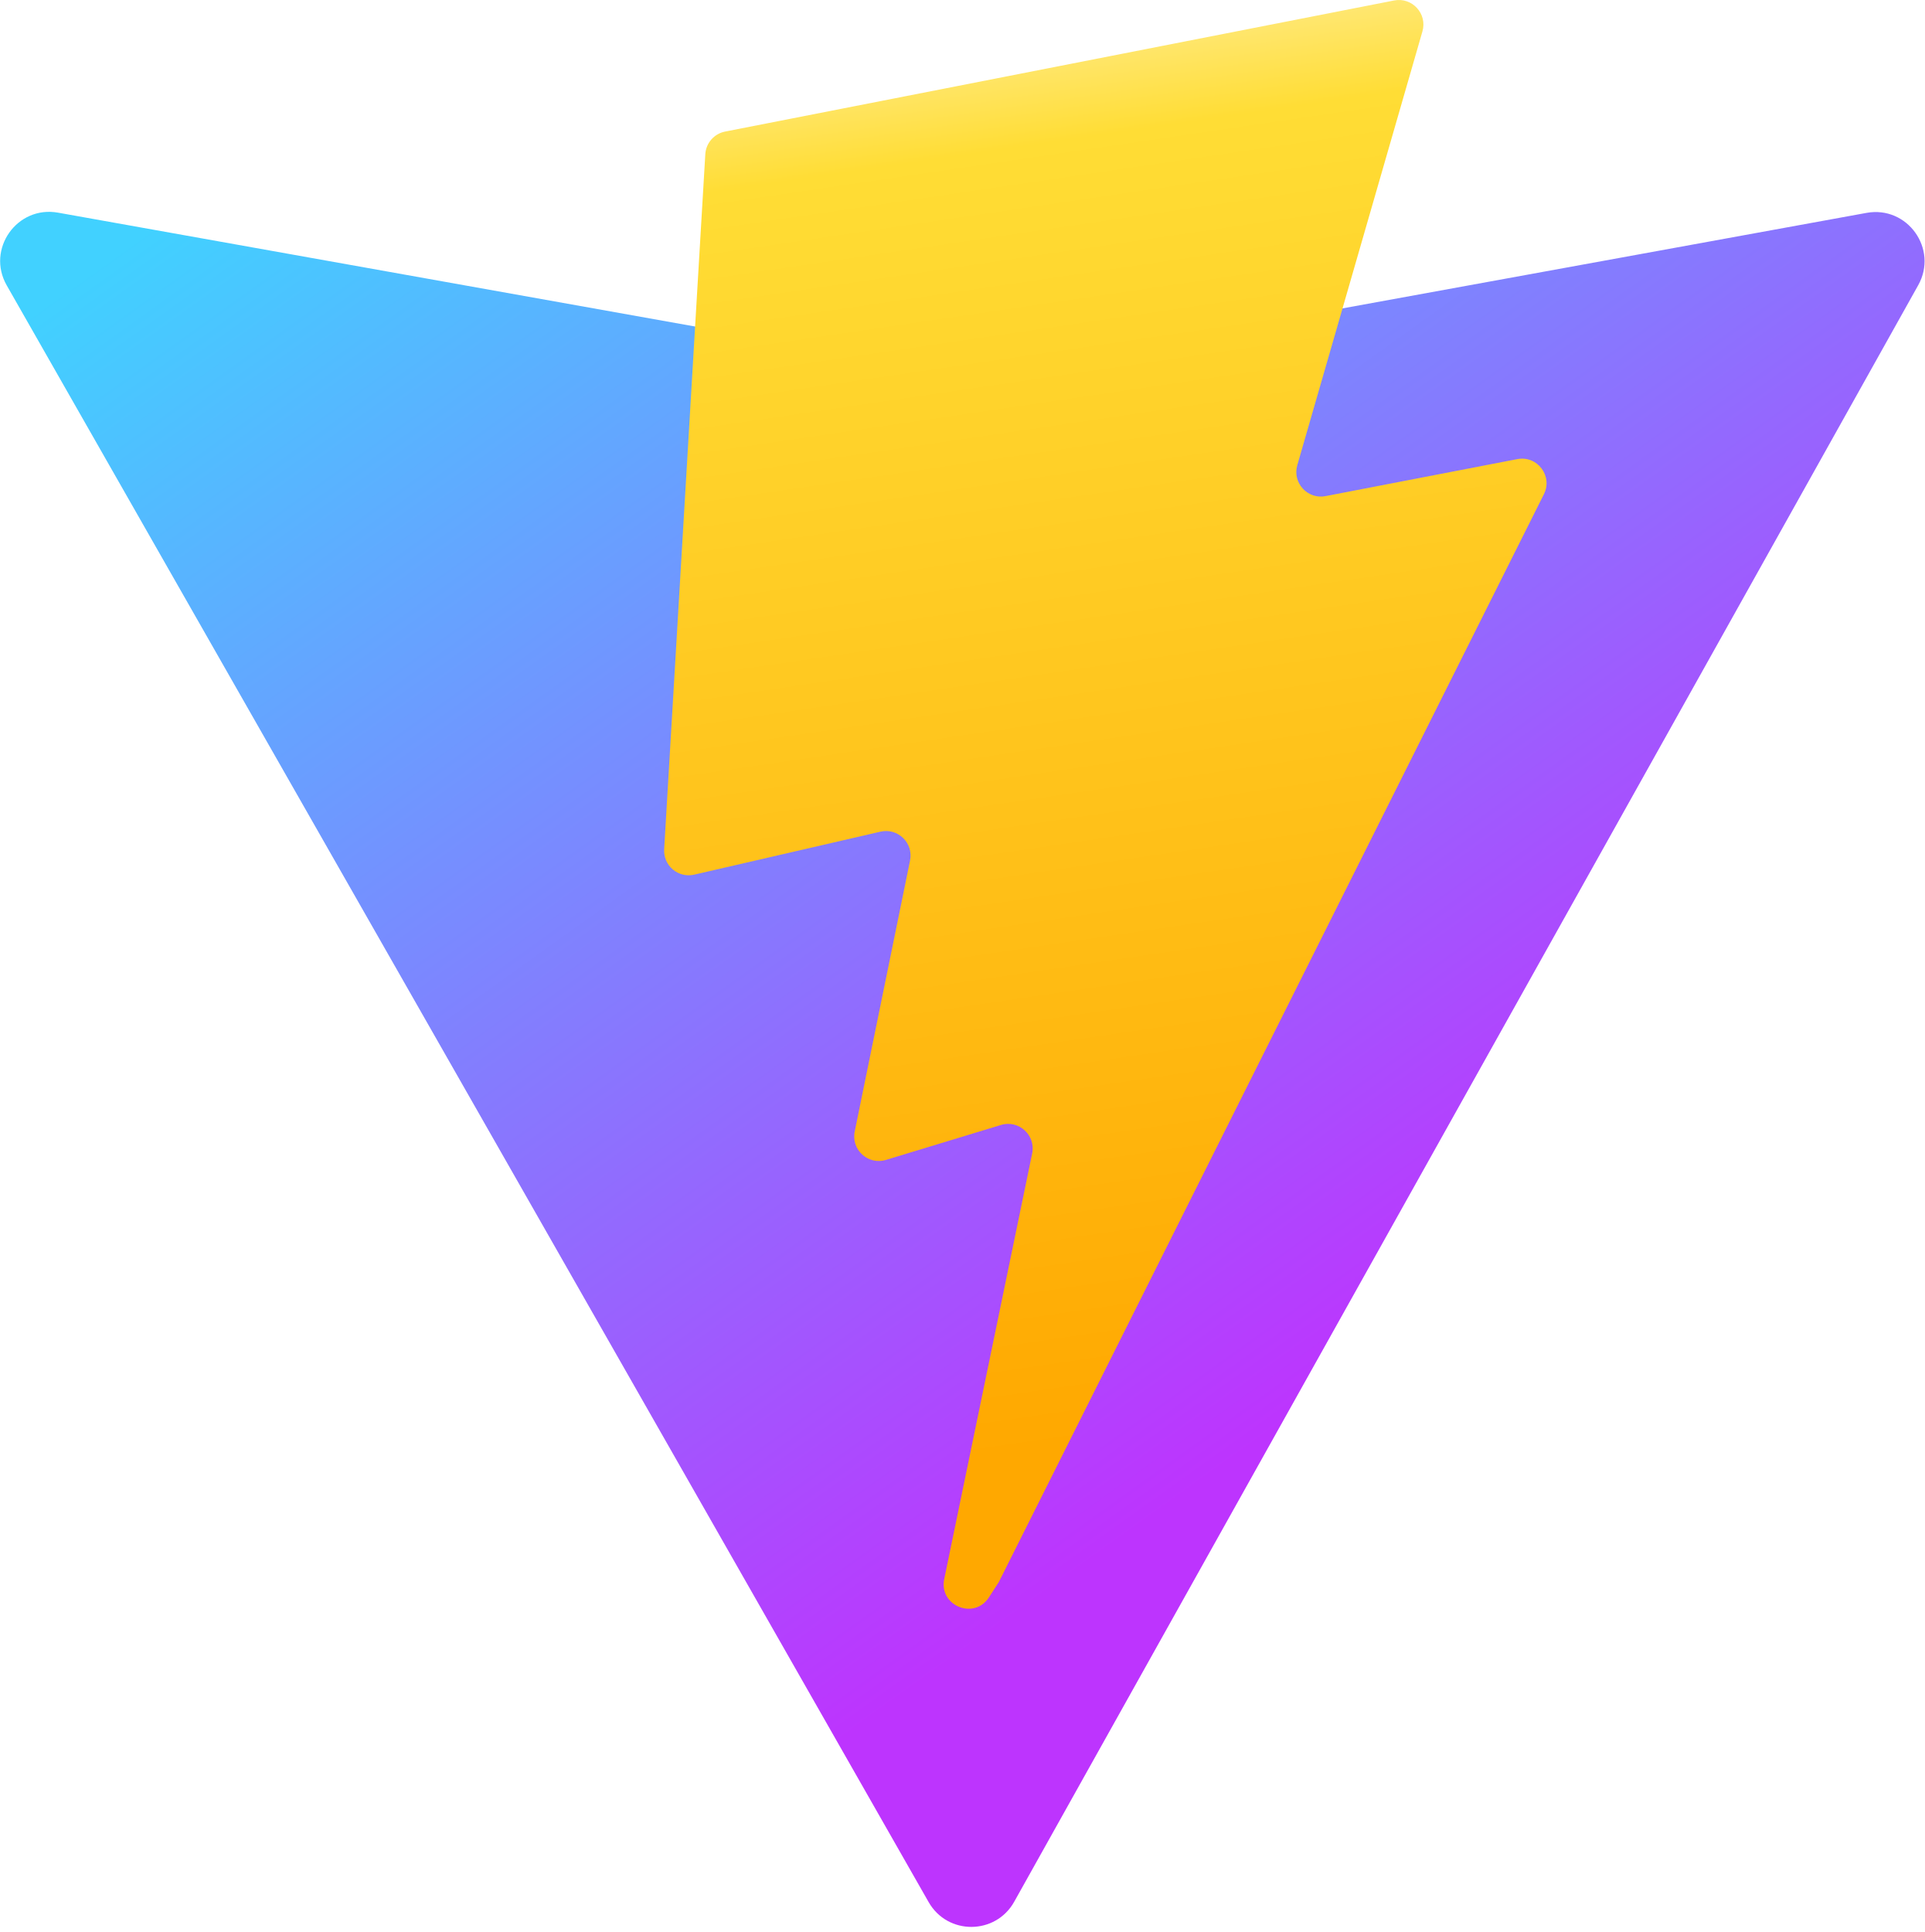
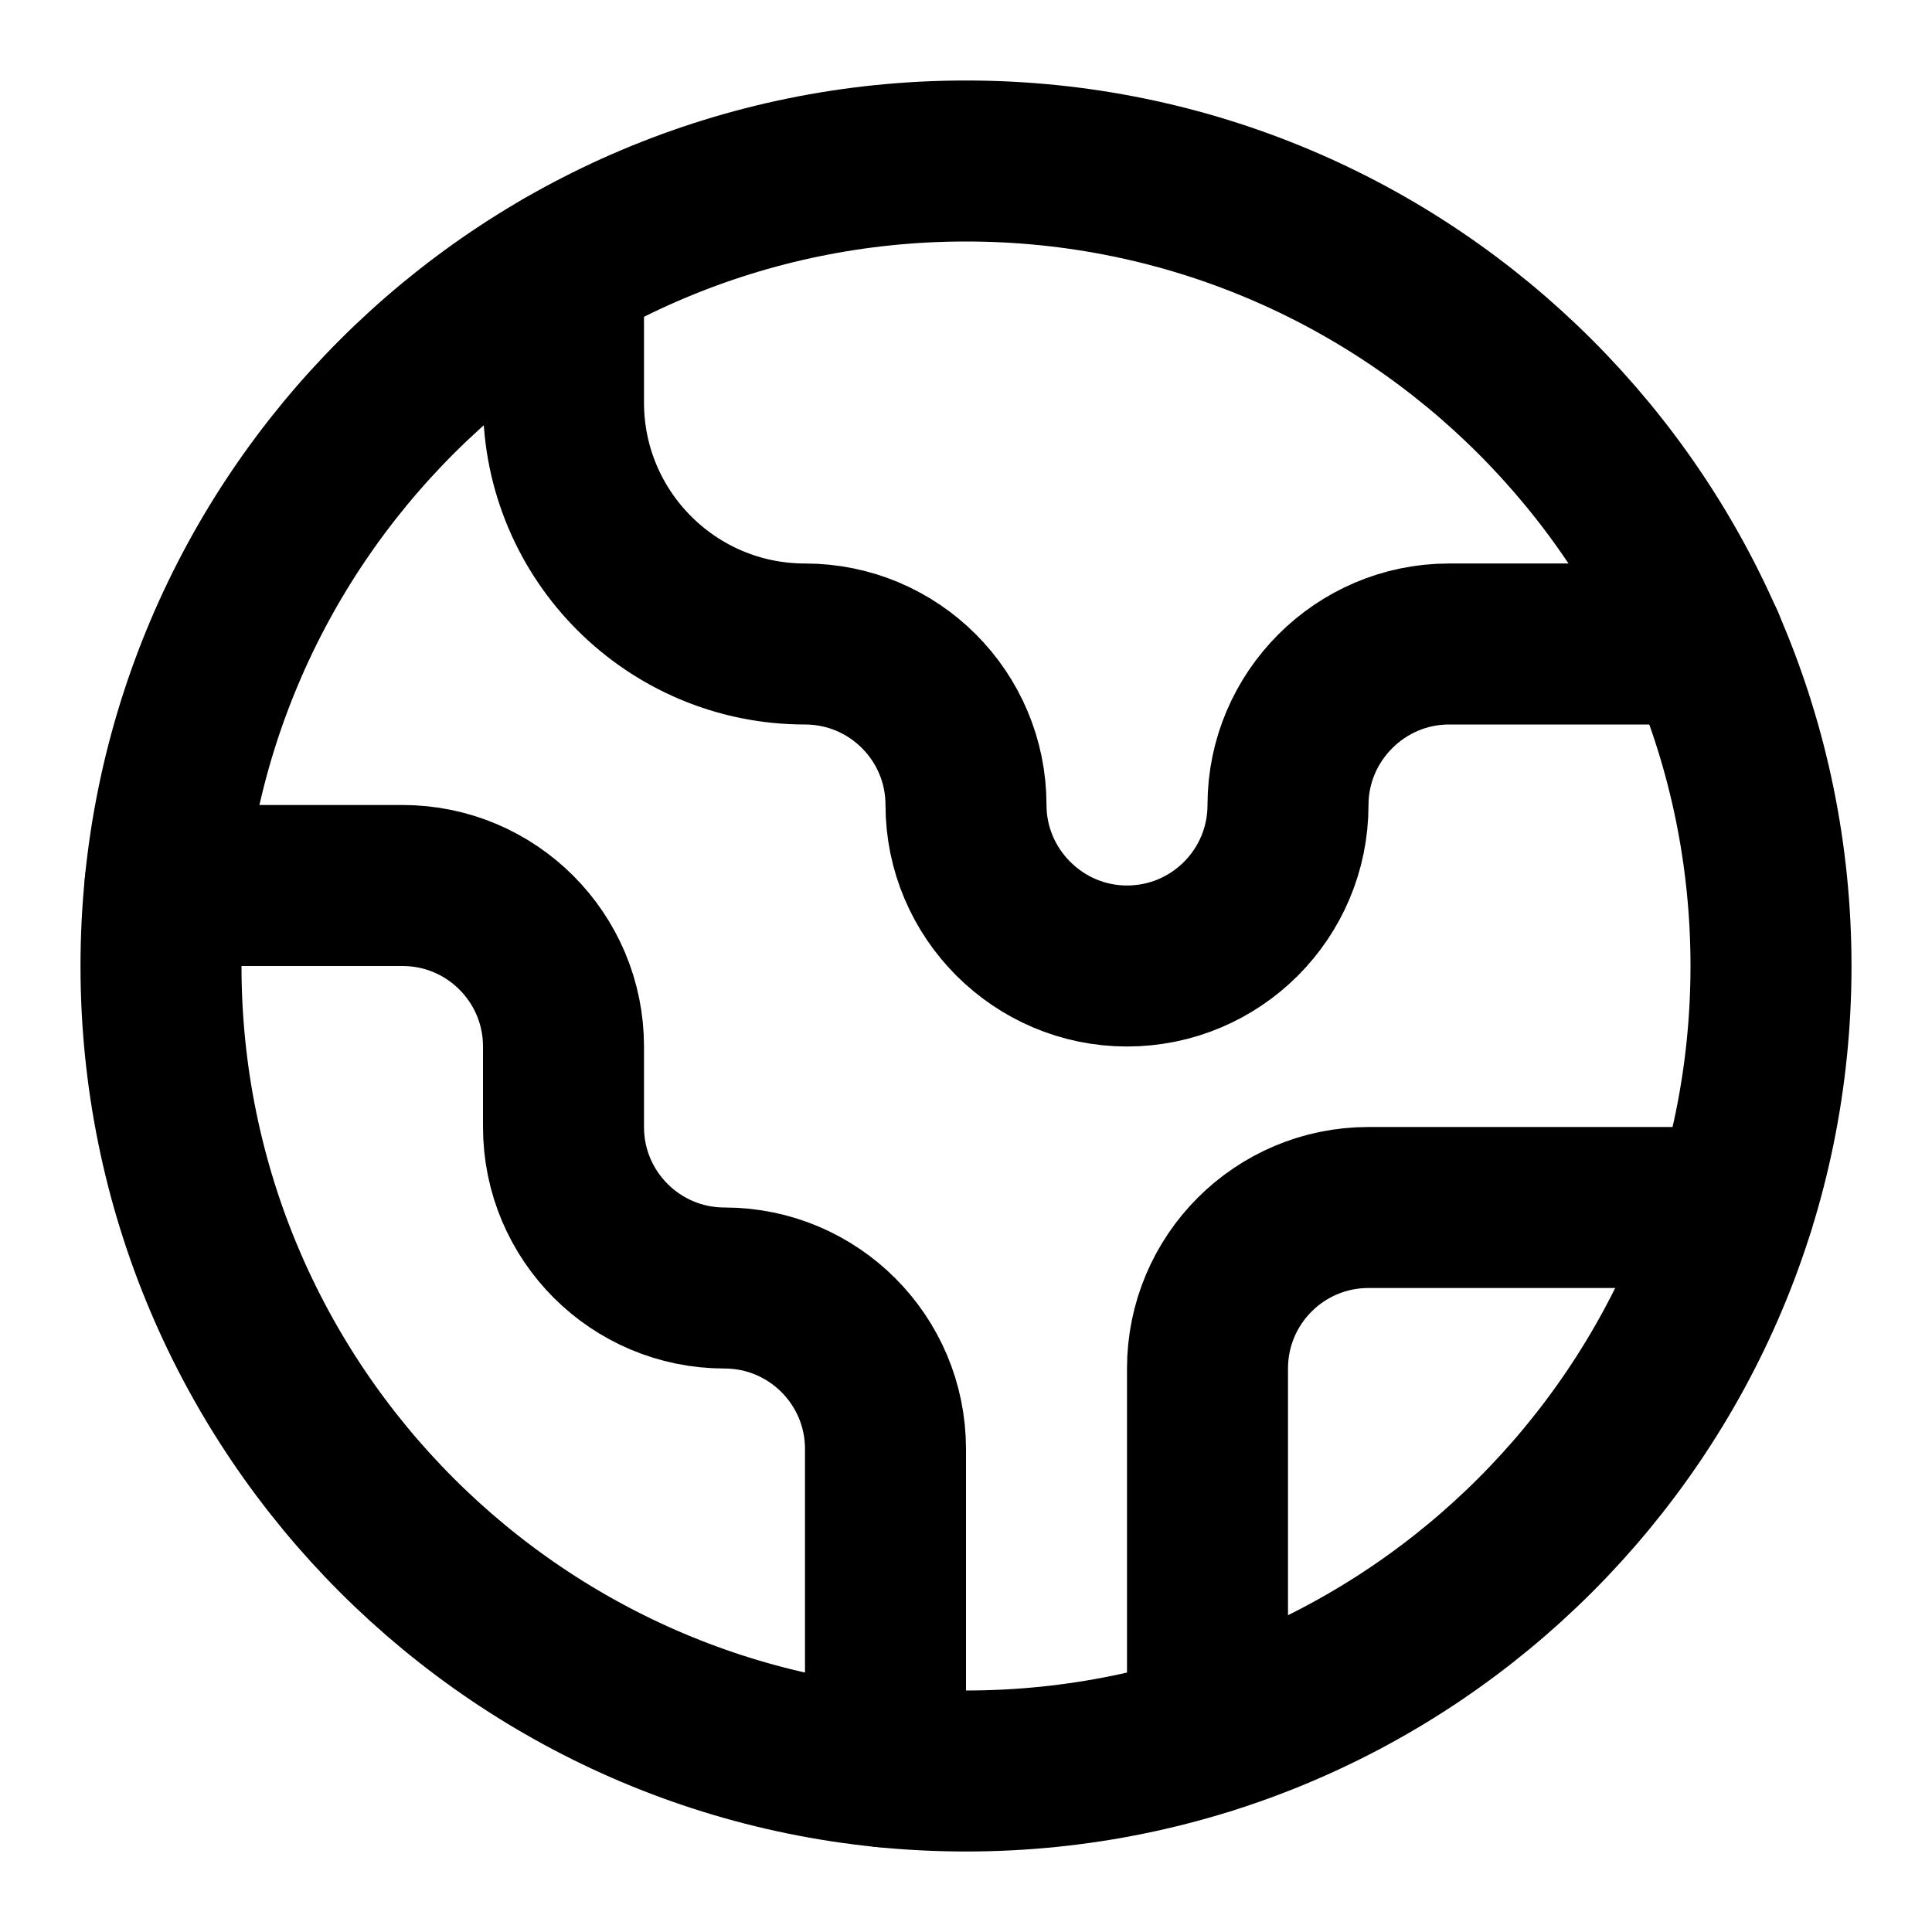
- <svg xmlns="http://www.w3.org/2000/svg" aria-hidden="true" role="img" class="iconify iconify--logos" width="31.88" height="32" preserveAspectRatio="xMidYMid meet" viewBox="0 0 256 257">
-   <defs>
-     <linearGradient id="IconifyId1813088fe1fbc01fb466" x1="-.828%" x2="57.636%" y1="7.652%" y2="78.411%">
-       <stop offset="0%" stop-color="#41D1FF" />
-       <stop offset="100%" stop-color="#BD34FE" />
-     </linearGradient>
-     <linearGradient id="IconifyId1813088fe1fbc01fb467" x1="43.376%" x2="50.316%" y1="2.242%" y2="89.03%">
-       <stop offset="0%" stop-color="#FFEA83" />
-       <stop offset="8.333%" stop-color="#FFDD35" />
-       <stop offset="100%" stop-color="#FFA800" />
-     </linearGradient>
-   </defs>
-   <path fill="url(#IconifyId1813088fe1fbc01fb466)" d="M255.153 37.938L134.897 252.976c-2.483 4.44-8.862 4.466-11.382.048L.875 37.958c-2.746-4.814 1.371-10.646 6.827-9.67l120.385 21.517a6.537 6.537 0 0 0 2.322-.004l117.867-21.483c5.438-.991 9.574 4.796 6.877 9.62Z" />
-   <path fill="url(#IconifyId1813088fe1fbc01fb467)" d="M185.432.063L96.44 17.501a3.268 3.268 0 0 0-2.634 3.014l-5.474 92.456a3.268 3.268 0 0 0 3.997 3.378l24.777-5.718c2.318-.535 4.413 1.507 3.936 3.838l-7.361 36.047c-.495 2.426 1.782 4.5 4.151 3.78l15.304-4.649c2.372-.72 4.652 1.36 4.15 3.788l-11.698 56.621c-.732 3.542 3.979 5.473 5.943 2.437l1.313-2.028l72.516-144.72c1.215-2.423-.88-5.186-3.54-4.672l-25.505 4.922c-2.396.462-4.435-1.77-3.759-4.114l16.646-57.705c.677-2.35-1.37-4.583-3.769-4.113Z" />
+ <svg xmlns="http://www.w3.org/2000/svg" width="24" height="24" viewBox="0 0 24 24" fill="none" stroke="currentColor" stroke-width="2" stroke-linecap="round" stroke-linejoin="round" class="lucide lucide-earth">
+   <path d="M21.54 15H17a2 2 0 0 0-2 2v4.54" />
+   <path d="M7 3.34V5a3 3 0 0 0 3 3a2 2 0 0 1 2 2c0 1.1.9 2 2 2a2 2 0 0 0 2-2c0-1.1.9-2 2-2h3.17" />
+   <path d="M11 21.95V18a2 2 0 0 0-2-2a2 2 0 0 1-2-2v-1a2 2 0 0 0-2-2H2.05" />
+   <circle cx="12" cy="12" r="10" />
</svg>
